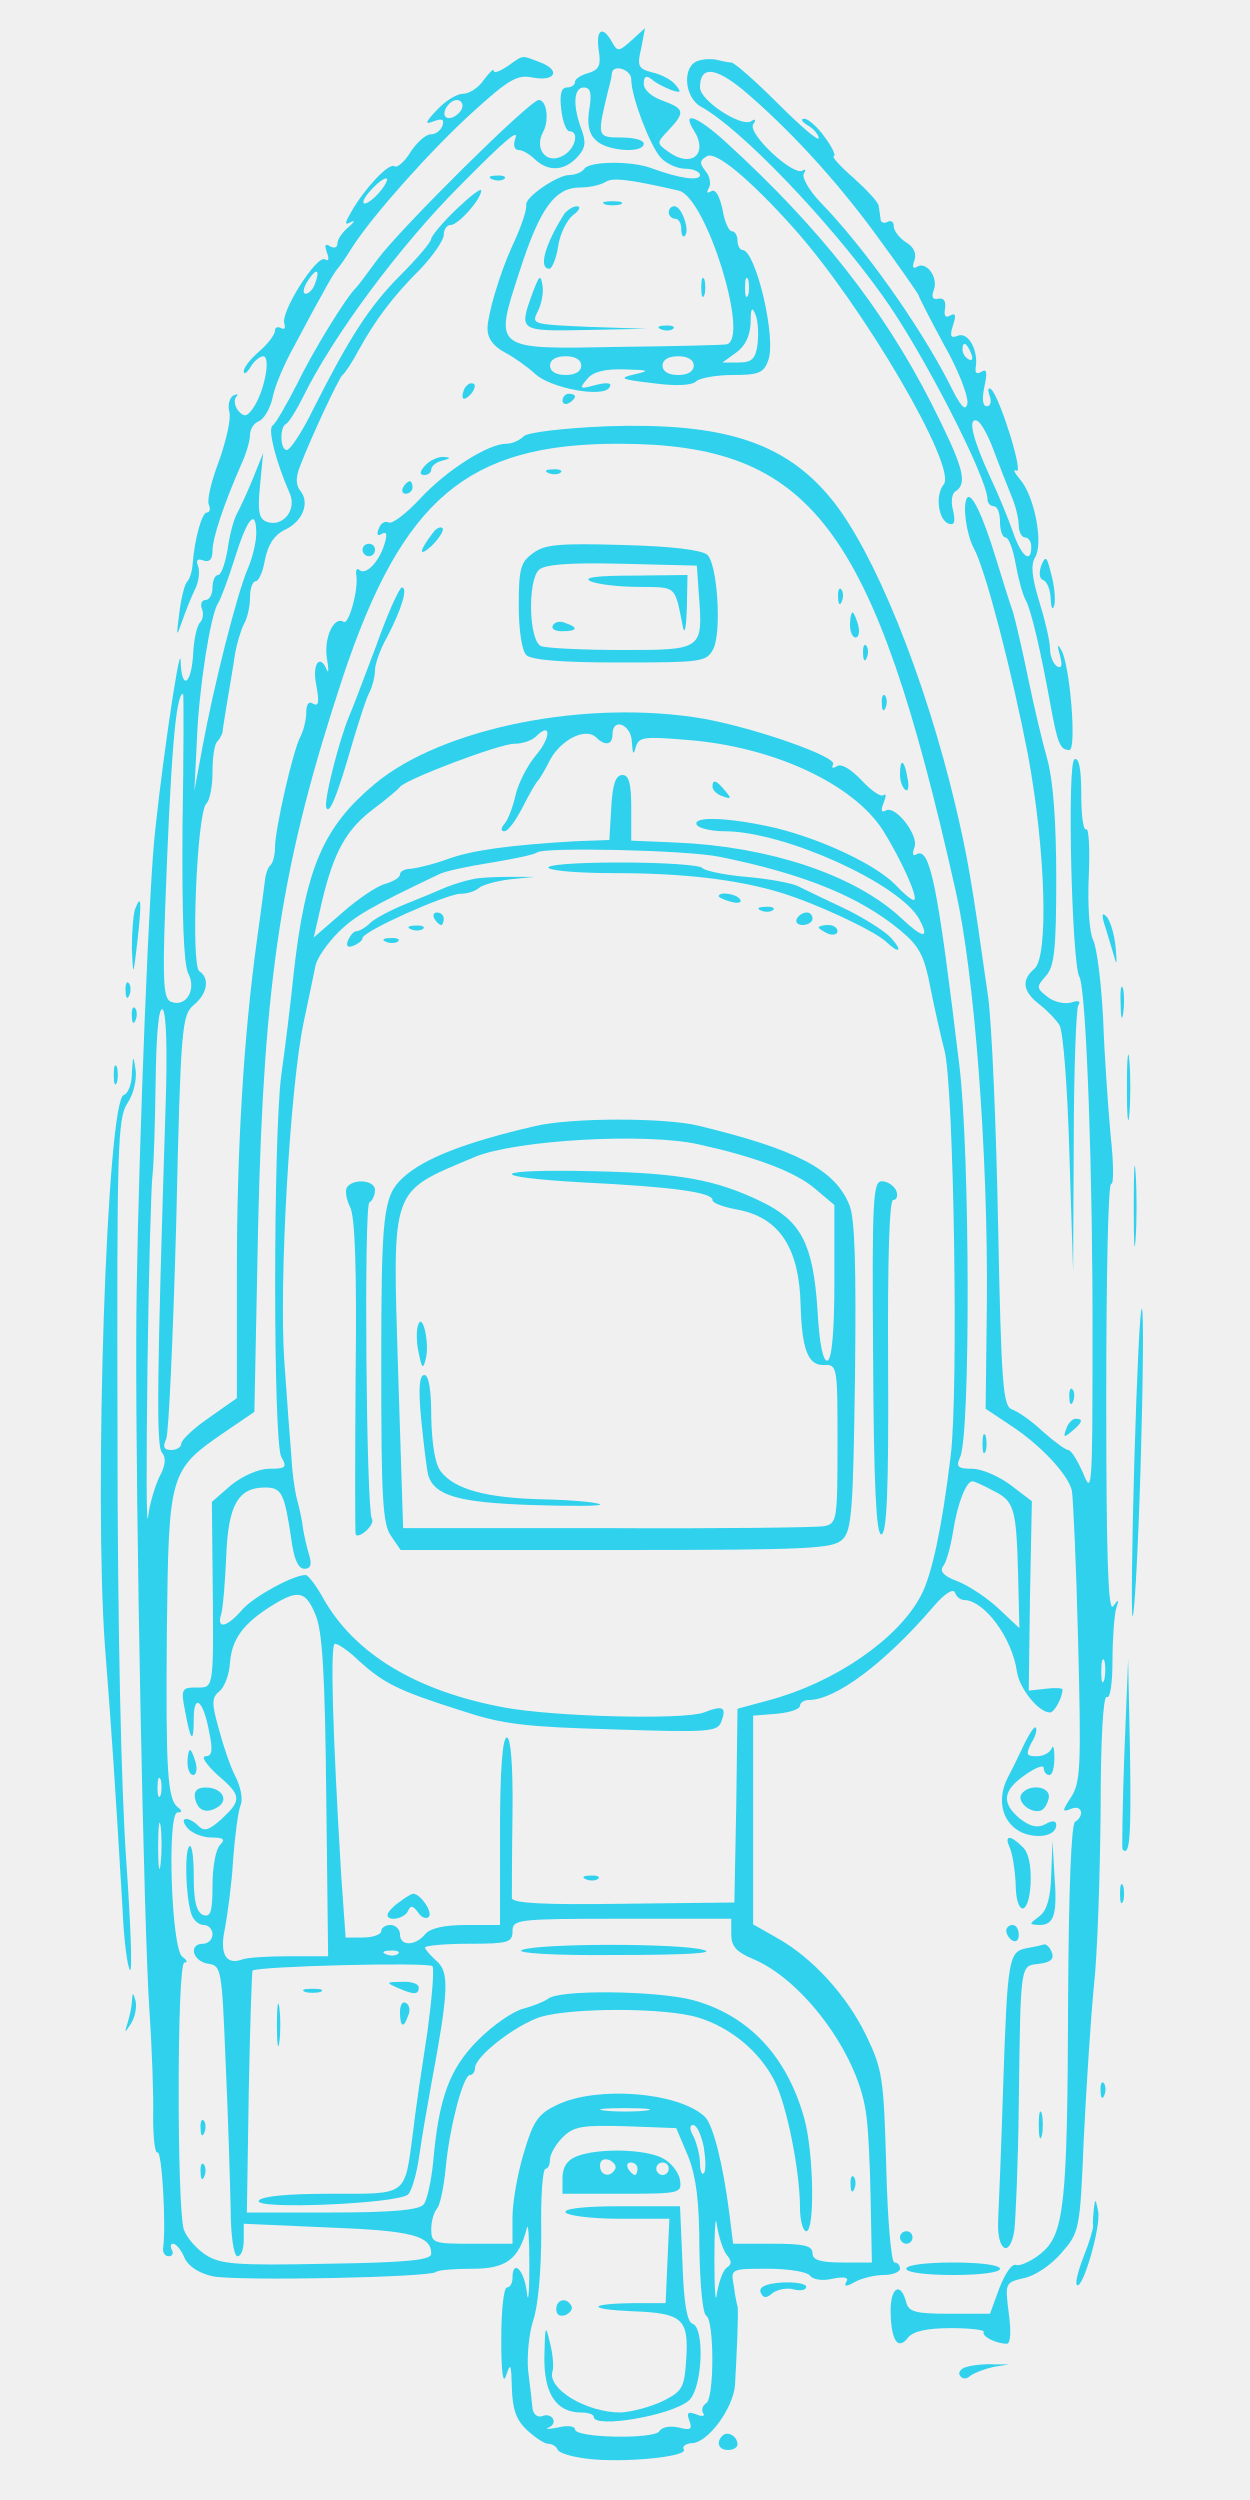
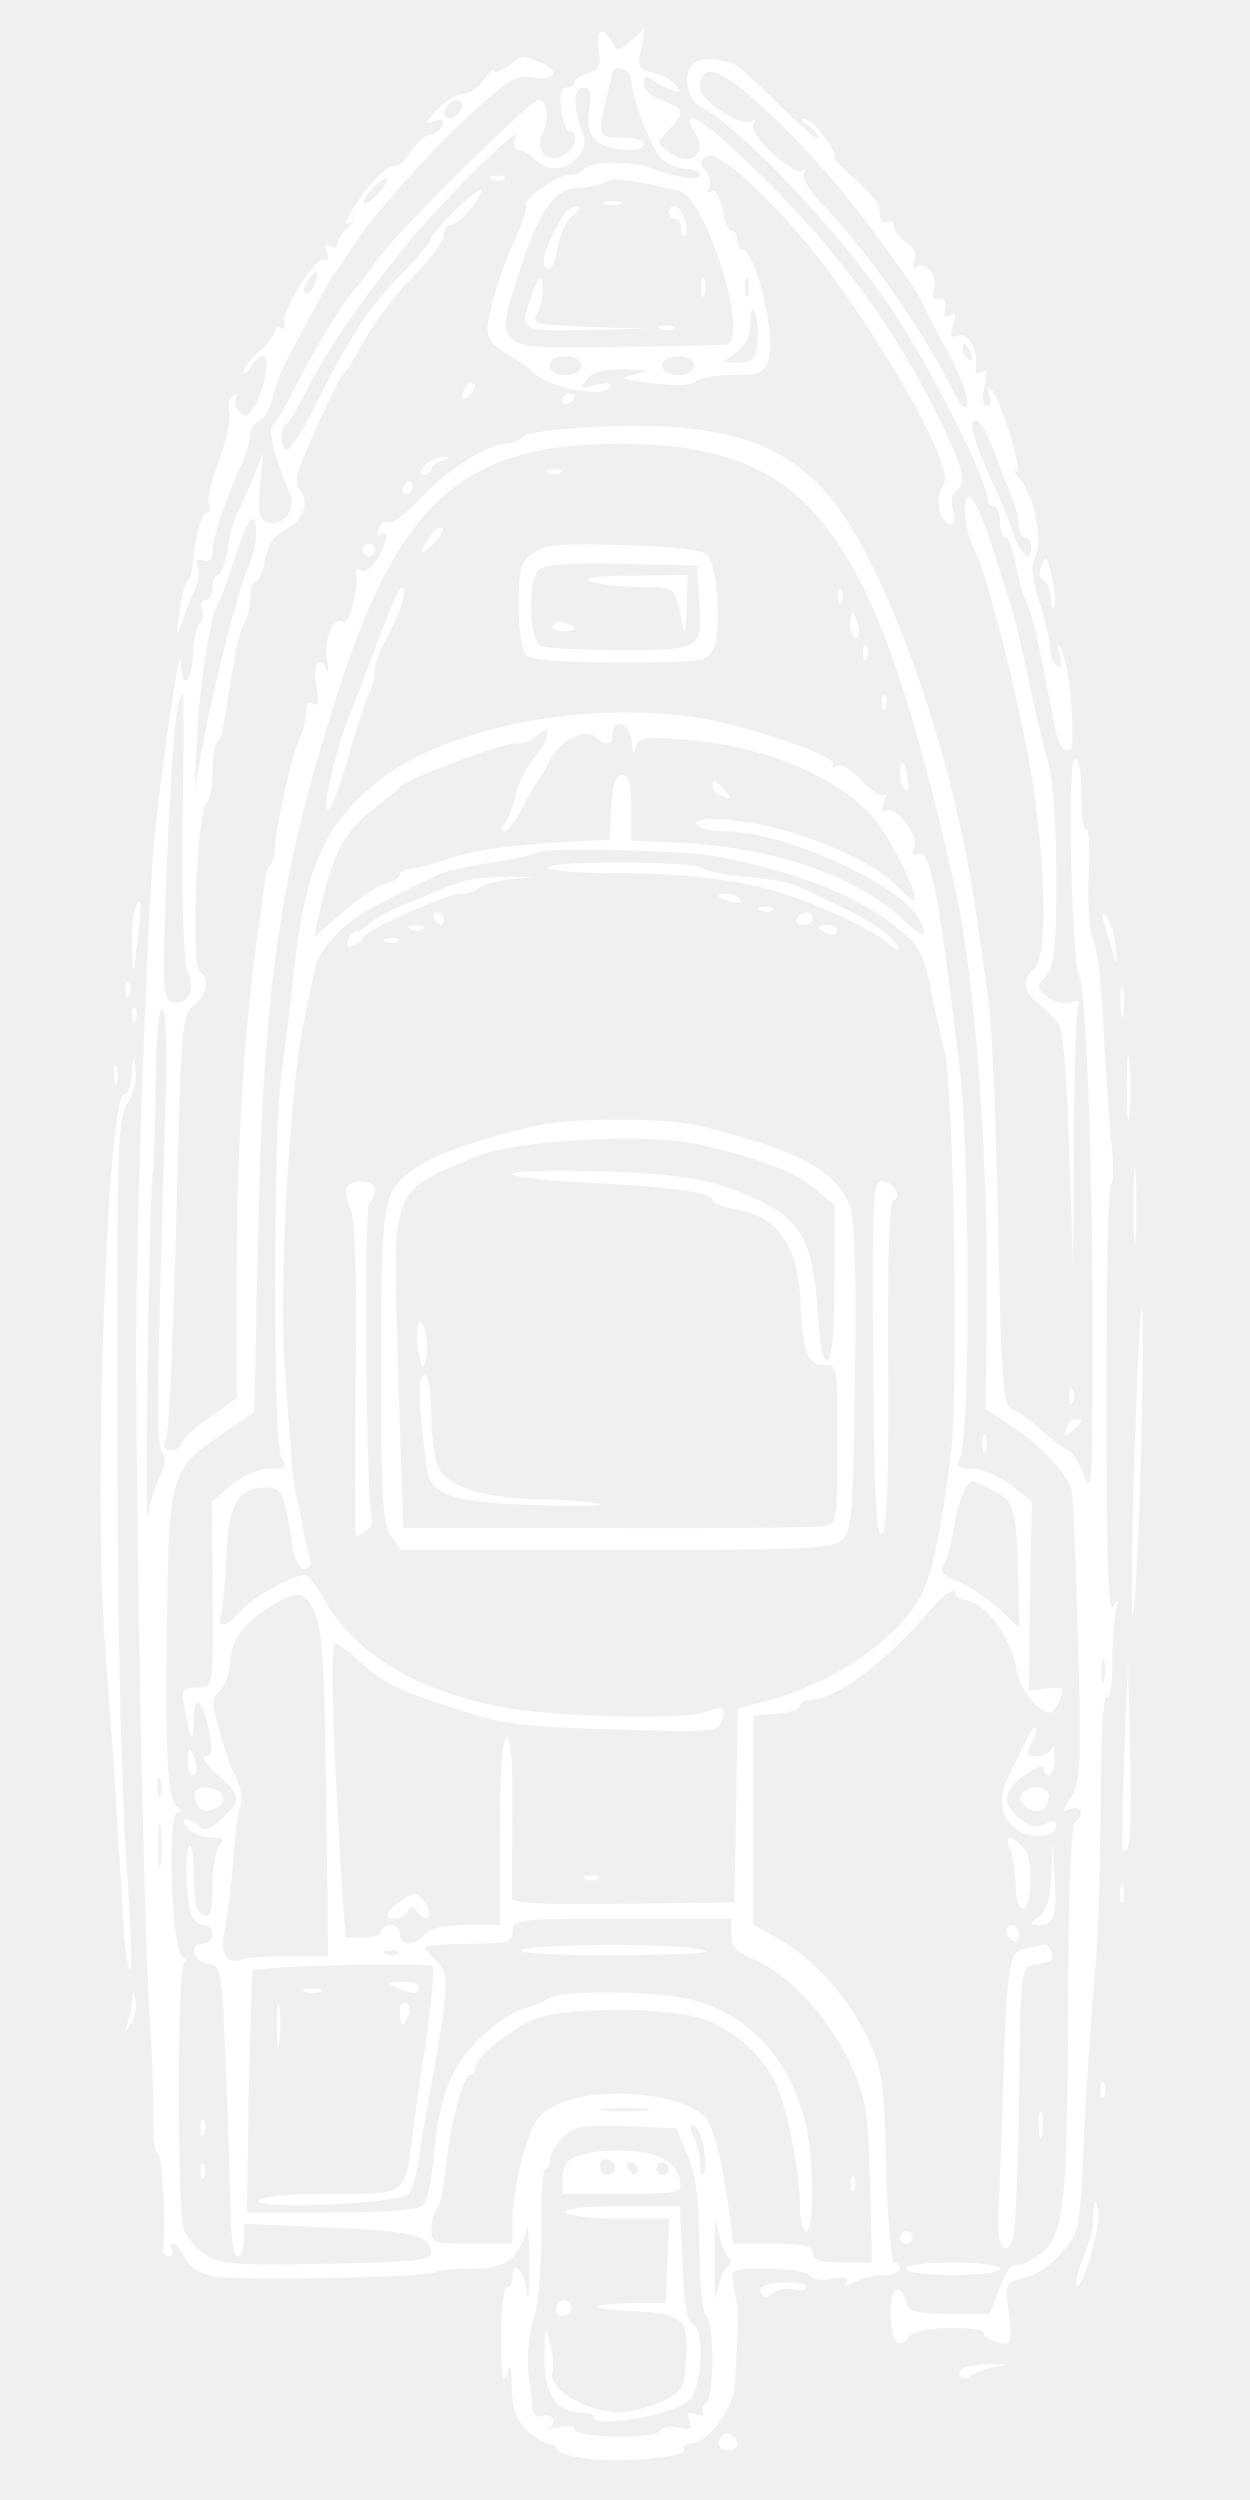
<svg xmlns="http://www.w3.org/2000/svg" version="1.0" width="200pt" height="400pt" viewBox="0 0 200 400" preserveAspectRatio="xMidYMid meet">
-   <g transform="translate(0,400) scale(0.1,-0.1)" fill="#2fd1ed" stroke="none">
+   <g transform="translate(0,400) scale(0.1,-0.1)" fill="#ffffff" stroke="none">
    <path d="M958 3919 c4 -24 0 -31 -17 -36 -11 -3 -21 -9 -21 -14 0 -5 -6 -9 -13 -9 -9 0 -12 -11 -9 -35 2 -19 8 -35 13 -35 17 0 9 -29 -10 -39 -26 -15 -47 10 -32 38 10 18 6 51 -7 51 -14 0 -220 -204 -258 -255 -16 -22 -31 -42 -34 -45 -16 -15 -70 -103 -95 -155 -17 -33 -34 -63 -39 -66 -8 -6 6 -59 27 -107 13 -27 -10 -56 -36 -47 -13 5 -15 17 -11 58 l5 52 -16 -40 c-9 -22 -21 -48 -26 -57 -5 -9 -12 -35 -15 -58 -4 -22 -10 -40 -15 -40 -5 0 -9 -9 -9 -20 0 -11 -5 -20 -11 -20 -6 0 -9 -6 -6 -14 3 -7 2 -17 -3 -22 -5 -5 -10 -28 -11 -51 -3 -50 -19 -58 -20 -10 -1 36 -37 -215 -44 -308 -11 -149 -27 -598 -27 -775 -1 -276 12 -944 21 -1075 4 -60 7 -138 6 -172 0 -34 3 -59 7 -57 7 4 14 -116 9 -153 -1 -7 3 -13 9 -13 6 0 8 5 5 10 -3 6 -2 10 2 10 5 0 13 -10 18 -22 6 -14 23 -25 45 -30 38 -8 349 -2 358 7 3 3 29 5 58 5 54 0 74 15 87 65 2 11 4 -16 4 -60 0 -44 -2 -63 -4 -43 -4 36 -23 55 -23 23 0 -8 -4 -15 -9 -15 -5 0 -9 -37 -9 -83 0 -55 3 -74 8 -57 7 21 8 17 9 -21 1 -34 7 -51 24 -67 13 -12 28 -22 34 -22 6 0 13 -4 15 -9 2 -6 23 -12 48 -15 56 -7 162 3 154 15 -3 5 3 9 13 10 25 0 66 55 69 93 3 52 6 121 4 126 -1 3 -4 17 -6 33 -5 27 -5 27 55 27 33 0 63 -5 67 -11 4 -6 19 -9 36 -5 19 4 27 2 22 -5 -4 -8 0 -8 14 0 11 6 32 11 46 11 14 0 26 5 26 10 0 6 -4 10 -9 10 -5 0 -11 69 -13 153 -4 142 -6 156 -32 210 -31 64 -86 125 -144 157 l-37 21 0 167 0 167 38 3 c20 2 37 7 37 13 0 5 7 9 14 9 43 0 122 59 200 150 17 20 31 29 34 22 2 -7 9 -12 15 -12 32 -1 76 -60 84 -114 4 -28 35 -66 53 -66 7 0 20 24 20 37 0 2 -12 3 -27 1 l-27 -3 2 152 3 151 -34 26 c-19 14 -46 26 -62 26 -22 0 -26 3 -19 18 17 34 16 488 -1 627 -35 291 -47 351 -69 338 -5 -4 -7 1 -3 11 8 19 -31 69 -46 59 -7 -4 -8 1 -3 13 4 10 4 15 0 12 -4 -4 -19 6 -35 23 -17 18 -33 28 -40 23 -7 -4 -9 -3 -6 3 7 12 -124 58 -207 73 -186 32 -418 -14 -526 -104 -83 -69 -111 -135 -130 -302 -5 -49 -14 -123 -20 -164 -13 -103 -13 -586 0 -611 10 -17 7 -19 -19 -19 -17 0 -42 -11 -61 -26 l-31 -27 1 -101 c2 -202 3 -196 -25 -196 -24 0 -26 -2 -19 -37 9 -50 14 -54 14 -13 0 43 16 29 25 -23 6 -28 4 -37 -6 -37 -8 0 1 -13 18 -29 40 -34 40 -41 8 -71 -20 -18 -28 -21 -37 -12 -17 17 -33 15 -18 -3 7 -8 24 -15 38 -15 20 0 23 -3 14 -12 -7 -7 -12 -36 -12 -65 0 -42 -3 -51 -15 -47 -11 5 -15 22 -15 62 0 30 -3 52 -7 48 -8 -7 -6 -80 3 -108 3 -10 12 -18 20 -18 8 0 14 -7 14 -15 0 -8 -7 -15 -15 -15 -24 0 -17 -28 8 -32 21 -3 22 -7 28 -158 4 -85 7 -190 8 -232 0 -45 5 -78 11 -78 6 0 10 12 10 26 l0 26 136 -6 c133 -5 164 -13 164 -42 0 -10 -36 -14 -167 -16 -147 -3 -171 -1 -195 15 -15 10 -30 28 -34 40 -11 35 -11 427 1 427 6 0 4 4 -3 9 -18 11 -25 231 -8 231 7 0 8 3 1 8 -17 12 -20 56 -18 286 3 250 4 254 93 315 l47 32 6 297 c9 400 38 583 136 880 95 284 199 372 440 372 310 0 409 -131 540 -715 30 -132 52 -421 50 -660 l-2 -169 39 -26 c48 -31 93 -79 99 -105 2 -11 7 -120 10 -242 5 -197 4 -225 -11 -248 -15 -23 -15 -25 0 -19 17 7 22 -11 6 -21 -6 -4 -10 -109 -11 -278 -1 -338 -6 -382 -44 -413 -15 -12 -33 -20 -39 -18 -7 3 -18 -14 -27 -37 l-15 -41 -64 0 c-55 0 -66 3 -70 18 -9 35 -26 24 -25 -16 1 -46 12 -61 28 -40 8 10 30 15 69 15 31 0 54 -3 52 -6 -4 -7 20 -19 37 -19 6 0 7 20 3 49 -6 48 -6 49 24 56 17 3 44 21 60 40 29 33 30 36 36 182 4 81 11 191 16 243 6 52 10 179 11 283 0 113 4 185 10 182 5 -4 9 21 9 59 0 35 3 73 6 83 5 15 4 15 -5 3 -8 -11 -11 81 -11 333 0 192 3 346 8 343 4 -2 4 33 -1 77 -4 45 -10 129 -12 187 -3 58 -10 114 -16 126 -6 12 -9 56 -7 101 2 45 0 79 -4 76 -5 -2 -8 23 -8 57 0 41 -4 59 -11 55 -12 -8 -4 -328 8 -348 11 -18 22 -321 21 -592 0 -226 -1 -238 -15 -202 -9 20 -19 37 -24 37 -4 0 -23 14 -41 30 -18 17 -40 32 -49 35 -14 5 -17 38 -22 293 -3 158 -10 323 -16 367 -27 191 -33 224 -52 305 -49 207 -131 410 -200 493 -74 90 -173 121 -357 115 -73 -3 -128 -10 -134 -16 -7 -7 -19 -12 -28 -12 -29 0 -95 -42 -137 -87 -23 -25 -46 -42 -51 -39 -6 3 -13 -1 -16 -10 -4 -9 -2 -13 5 -8 8 4 9 -1 4 -17 -9 -29 -30 -50 -40 -41 -4 4 -6 0 -5 -8 4 -23 -12 -80 -20 -75 -16 10 -32 -26 -27 -58 3 -17 3 -26 0 -19 -11 27 -24 10 -17 -24 5 -27 4 -35 -5 -30 -7 5 -11 -1 -11 -14 0 -11 -4 -28 -9 -38 -12 -21 -41 -149 -41 -178 0 -11 -3 -24 -7 -28 -4 -3 -8 -14 -9 -24 -1 -9 -7 -53 -13 -97 -21 -152 -32 -331 -32 -531 l0 -201 -44 -31 c-25 -17 -45 -36 -45 -42 0 -5 -7 -10 -16 -10 -12 0 -14 5 -8 18 4 9 11 166 16 347 7 313 9 331 28 347 22 18 26 43 9 54 -14 9 -4 253 11 268 6 6 10 29 10 51 0 23 3 45 8 49 4 4 7 11 8 14 0 4 4 27 8 52 4 25 10 58 12 74 3 16 9 37 14 47 6 10 10 29 10 43 0 14 4 26 9 26 5 0 12 16 15 35 5 24 15 39 31 47 29 13 41 43 26 62 -8 10 -8 22 -1 40 18 47 62 141 68 146 4 3 16 21 26 40 27 49 55 86 99 130 20 21 37 46 37 54 0 9 5 16 11 16 12 0 48 40 49 55 0 5 -18 -9 -40 -30 -22 -21 -40 -43 -40 -47 0 -5 -22 -31 -49 -58 -50 -50 -82 -100 -141 -217 -17 -35 -36 -63 -41 -63 -11 0 -12 37 -1 42 4 2 16 21 27 43 48 98 155 242 251 338 75 76 96 93 88 74 -3 -10 -1 -17 6 -17 6 0 18 -7 26 -15 21 -20 47 -19 68 4 13 14 14 24 6 45 -14 38 -12 66 4 66 11 0 13 -9 9 -34 -4 -24 -1 -40 10 -50 17 -18 77 -22 77 -6 0 6 -16 10 -36 10 -39 0 -39 1 -21 75 3 11 6 23 6 28 2 15 31 6 31 -10 0 -28 30 -106 47 -125 9 -10 27 -18 40 -18 12 0 23 -5 23 -10 0 -10 -32 -6 -78 11 -32 12 -99 11 -107 -1 -3 -5 -14 -10 -24 -10 -19 0 -72 -36 -69 -48 1 -7 -7 -33 -23 -67 -20 -44 -39 -109 -39 -131 0 -15 9 -28 28 -38 15 -8 36 -23 48 -34 24 -23 109 -39 119 -22 5 7 -2 9 -22 4 -25 -7 -27 -6 -14 9 9 12 28 17 60 16 40 -1 42 -2 16 -8 -26 -6 -22 -8 29 -14 37 -5 63 -4 70 3 5 5 32 10 58 10 41 0 50 3 57 23 14 35 -20 177 -41 177 -4 0 -8 7 -8 15 0 8 -4 15 -9 15 -5 0 -12 16 -15 35 -5 22 -11 33 -18 29 -7 -4 -8 -2 -4 5 4 6 2 19 -5 27 -10 13 -10 17 2 24 14 9 69 -37 138 -114 112 -125 263 -384 241 -411 -14 -17 -9 -57 8 -63 9 -3 11 3 7 21 -4 14 -2 28 4 31 20 13 12 40 -39 141 -77 151 -178 280 -328 417 -47 43 -73 52 -51 18 22 -36 -4 -59 -40 -34 -21 15 -21 15 -1 36 27 29 25 34 -10 47 -17 6 -30 17 -30 27 0 12 4 14 13 7 6 -6 21 -13 31 -17 15 -5 17 -4 7 8 -6 8 -23 17 -37 20 -23 6 -25 10 -18 39 l6 32 -22 -20 c-20 -18 -22 -18 -31 -2 -15 27 -26 20 -21 -14z m128 -224 c44 -10 115 -240 76 -246 -4 -1 -80 -3 -170 -4 -205 -4 -202 -6 -160 123 32 99 56 132 96 132 15 0 33 4 41 9 11 7 34 5 117 -14z m111 -167 c-3 -7 -5 -2 -5 12 0 14 2 19 5 13 2 -7 2 -19 0 -25z m15 -79 c-3 -23 -9 -29 -30 -29 l-26 0 22 16 c14 10 22 26 23 47 0 24 2 28 8 13 4 -10 5 -31 3 -47z m-282 -34 c0 -9 -9 -15 -25 -15 -16 0 -25 6 -25 15 0 9 9 15 25 15 16 0 25 -6 25 -15z m180 0 c0 -9 -9 -15 -25 -15 -16 0 -25 6 -25 15 0 9 9 15 25 15 16 0 25 -6 25 -15z m-700 -269 c0 -13 -6 -39 -14 -57 -17 -40 -54 -186 -72 -284 l-13 -70 4 80 c3 83 22 203 34 220 4 6 16 38 27 73 20 64 34 80 34 38z m-118 -468 c-1 -146 2 -220 9 -235 14 -26 -3 -55 -27 -46 -12 4 -14 29 -10 142 9 250 17 351 29 351 1 0 1 -96 -1 -212z m719 135 c1 -20 3 -22 6 -9 5 17 12 18 84 12 138 -11 265 -71 312 -145 30 -48 58 -111 49 -111 -4 0 -17 11 -29 24 -31 32 -115 72 -191 91 -73 17 -136 20 -127 5 3 -5 23 -10 44 -10 96 0 281 -84 312 -141 17 -32 6 -31 -29 2 -74 69 -211 115 -362 121 l-70 3 0 53 c0 39 -4 52 -14 52 -11 0 -16 -15 -18 -52 l-3 -52 -55 -2 c-102 -6 -165 -14 -205 -29 -22 -8 -48 -14 -57 -15 -10 0 -18 -4 -18 -9 0 -5 -10 -11 -23 -15 -13 -3 -44 -24 -69 -46 l-46 -40 13 57 c19 80 39 116 83 149 20 15 39 31 42 35 9 12 159 69 183 69 13 0 28 5 35 12 24 24 24 -2 -1 -31 -14 -17 -28 -45 -32 -63 -4 -18 -12 -39 -17 -45 -7 -8 -7 -13 -1 -13 6 0 18 17 29 38 10 20 21 39 24 42 3 3 12 18 20 34 17 32 57 53 74 36 14 -14 26 -12 26 5 0 28 30 16 31 -12z m141 -184 c133 -27 223 -63 289 -118 30 -25 38 -40 48 -93 7 -35 17 -79 22 -98 15 -52 23 -549 10 -650 -14 -116 -30 -189 -47 -222 -36 -70 -139 -141 -246 -169 l-48 -13 -2 -155 -3 -155 -177 -2 c-130 -2 -178 1 -179 9 0 7 0 67 1 135 1 79 -3 122 -9 122 -7 0 -11 -52 -11 -150 l0 -150 -54 0 c-35 0 -58 -5 -66 -15 -16 -19 -40 -19 -40 0 0 8 -7 15 -15 15 -8 0 -15 -4 -15 -10 0 -5 -13 -10 -29 -10 l-28 0 -7 98 c-14 234 -18 372 -10 372 5 0 23 -12 39 -28 39 -35 62 -47 160 -78 69 -23 103 -27 246 -31 152 -5 167 -4 173 12 9 24 3 27 -28 15 -32 -12 -238 -7 -319 8 -141 26 -240 86 -290 175 -11 20 -24 37 -28 37 -20 0 -82 -34 -101 -55 -25 -29 -42 -33 -34 -7 3 9 6 51 8 92 3 82 19 110 62 110 27 0 31 -9 42 -82 4 -32 11 -48 21 -48 10 0 12 6 8 21 -4 12 -8 31 -10 42 -1 12 -6 34 -10 49 -4 15 -8 47 -9 70 -2 24 -7 90 -11 149 -9 124 9 441 31 544 8 39 17 80 19 91 3 12 19 35 36 52 27 27 54 42 161 93 9 5 47 13 85 19 37 6 69 13 72 16 9 9 241 4 293 -7z m-887 -397 c-14 -443 -15 -545 -6 -556 7 -8 6 -21 -4 -39 -7 -15 -16 -44 -18 -64 -3 -21 -3 88 -1 242 2 154 6 291 8 305 2 14 4 80 5 148 1 78 5 121 11 117 6 -4 8 -62 5 -153z m1324 -617 c34 -17 37 -27 40 -135 l2 -85 -33 31 c-18 17 -48 37 -66 44 -22 8 -29 16 -23 24 5 6 12 31 16 56 7 45 21 80 31 80 3 0 18 -7 33 -15z m-1084 -199 c11 -26 15 -96 17 -290 l3 -256 -62 0 c-34 0 -67 -2 -75 -5 -27 -10 -37 9 -28 50 4 22 11 72 13 110 3 39 8 77 12 87 4 9 0 29 -8 45 -8 15 -20 50 -27 77 -12 42 -11 50 1 60 8 6 16 27 17 46 3 38 22 63 67 91 42 26 54 24 70 -15z m1262 -103 c-3 -10 -5 -4 -5 12 0 17 2 24 5 18 2 -7 2 -21 0 -30z m-1510 -185 c-3 -7 -5 -2 -5 12 0 14 2 19 5 13 2 -7 2 -19 0 -25z m0 -110 c-2 -18 -4 -6 -4 27 0 33 2 48 4 33 2 -15 2 -42 0 -60z m913 -113 c0 -19 8 -28 34 -39 80 -33 167 -150 181 -243 4 -21 7 -84 8 -141 l2 -102 -47 0 c-36 0 -48 4 -48 15 0 12 -14 15 -64 15 l-63 0 -6 48 c-10 79 -26 142 -39 155 -42 40 -174 50 -237 19 -30 -14 -38 -26 -53 -77 -10 -33 -18 -79 -18 -102 l0 -43 -65 0 c-61 0 -65 1 -65 23 0 13 4 27 9 33 5 5 11 34 14 64 6 66 28 150 39 150 4 0 8 5 8 11 0 19 65 69 105 82 52 15 199 15 252 -1 52 -16 98 -54 122 -101 20 -39 41 -145 41 -204 0 -20 5 -37 10 -37 14 0 12 125 -3 180 -28 101 -90 166 -179 190 -58 15 -213 17 -231 2 -7 -5 -25 -12 -40 -16 -16 -4 -48 -26 -72 -50 -46 -46 -63 -93 -72 -196 -3 -30 -10 -61 -15 -67 -7 -9 -50 -13 -147 -13 l-136 0 3 192 c2 106 5 194 6 195 7 7 284 14 288 7 3 -5 -1 -52 -8 -104 -8 -52 -19 -124 -23 -160 -14 -105 -7 -100 -131 -100 -71 0 -111 -4 -116 -11 -9 -15 224 -5 239 10 6 6 14 34 18 63 4 29 13 80 19 113 28 150 29 179 9 197 -10 9 -19 19 -19 22 0 3 32 6 70 6 63 0 70 2 70 20 0 19 7 20 175 20 l175 0 0 -25z m-533 -31 c-3 -3 -12 -4 -19 -1 -8 3 -5 6 6 6 11 1 17 -2 13 -5z m396 -251 c-18 -2 -48 -2 -65 0 -18 2 -4 4 32 4 36 0 50 -2 33 -4z m68 -73 c13 -33 18 -73 18 -147 1 -56 5 -105 11 -108 13 -8 13 -132 0 -140 -6 -4 -8 -11 -5 -16 4 -5 -2 -6 -11 -2 -13 5 -16 3 -11 -10 5 -14 2 -16 -17 -11 -13 3 -27 1 -31 -6 -8 -13 -135 -11 -135 3 0 5 -12 7 -27 3 -16 -3 -22 -3 -15 0 16 7 5 25 -11 18 -7 -2 -14 3 -15 13 -1 10 -4 37 -7 60 -2 22 1 58 8 80 8 23 13 79 13 141 -1 56 2 102 7 102 4 0 7 7 7 15 0 8 9 24 20 35 18 18 31 20 102 18 l80 -3 19 -45z m25 15 c3 -20 4 -39 0 -42 -3 -4 -6 4 -6 16 0 12 -5 31 -10 42 -7 12 -7 19 -1 19 6 0 13 -16 17 -35z m37 -173 c8 -10 8 -15 0 -20 -6 -4 -13 -23 -16 -42 -2 -19 -4 6 -4 55 0 50 2 74 4 55 3 -19 10 -41 16 -48z" />
    <path d="M968 3673 c6 -2 18 -2 25 0 6 3 1 5 -13 5 -14 0 -19 -2 -12 -5z" />
    <path d="M903 3658 c-31 -49 -42 -88 -24 -88 4 0 11 16 14 36 3 20 14 42 24 50 10 7 13 14 6 14 -6 0 -15 -6 -20 -12z" />
    <path d="M1070 3660 c0 -5 5 -10 10 -10 6 0 10 -7 10 -17 0 -9 3 -14 6 -10 8 8 -5 47 -17 47 -5 0 -9 -4 -9 -10z" />
    <path d="M852 3531 c-22 -61 -22 -61 86 -59 l97 2 -93 3 c-89 4 -92 4 -82 24 6 11 10 30 8 42 -3 19 -5 17 -16 -12z" />
    <path d="M1122 3540 c0 -14 2 -19 5 -12 2 6 2 18 0 25 -3 6 -5 1 -5 -13z" />
    <path d="M1058 3473 c7 -3 16 -2 19 1 4 3 -2 6 -13 5 -11 0 -14 -3 -6 -6z" />
    <path d="M1140 2741 c0 -5 7 -12 16 -15 14 -5 15 -4 4 9 -14 17 -20 19 -20 6z" />
    <path d="M878 2611 c8 -5 55 -8 105 -8 110 0 194 -10 262 -30 58 -17 154 -62 173 -80 21 -20 27 -15 8 6 -10 11 -43 32 -74 47 -32 15 -65 31 -75 36 -10 5 -47 12 -83 15 -35 3 -67 10 -70 14 -3 5 -62 9 -132 9 -74 0 -121 -4 -114 -9z" />
    <path d="M755 2593 c-11 -2 -29 -8 -40 -12 -11 -5 -40 -17 -65 -27 -25 -10 -51 -24 -58 -31 -7 -7 -17 -13 -22 -13 -4 0 -10 -7 -13 -14 -4 -10 -1 -13 9 -9 7 3 14 8 14 12 0 11 135 71 157 71 11 0 23 4 29 9 5 5 27 11 49 14 l40 4 -40 0 c-22 0 -49 -1 -60 -4z" />
    <path d="M1150 2566 c0 -2 9 -6 20 -9 11 -3 18 -1 14 4 -5 9 -34 13 -34 5z" />
    <path d="M1218 2543 c7 -3 16 -2 19 1 4 3 -2 6 -13 5 -11 0 -14 -3 -6 -6z" />
    <path d="M695 2530 c3 -5 8 -10 11 -10 2 0 4 5 4 10 0 6 -5 10 -11 10 -5 0 -7 -4 -4 -10z" />
    <path d="M1275 2530 c-3 -5 1 -10 9 -10 9 0 16 5 16 10 0 6 -4 10 -9 10 -6 0 -13 -4 -16 -10z" />
    <path d="M658 2513 c7 -3 16 -2 19 1 4 3 -2 6 -13 5 -11 0 -14 -3 -6 -6z" />
    <path d="M1310 2516 c0 -2 7 -6 15 -10 8 -3 15 -1 15 4 0 6 -7 10 -15 10 -8 0 -15 -2 -15 -4z" />
    <path d="M618 2493 c7 -3 16 -2 19 1 4 3 -2 6 -13 5 -11 0 -14 -3 -6 -6z" />
    <path d="M855 2198 c-112 -26 -178 -52 -211 -83 -31 -29 -34 -58 -34 -302 0 -209 2 -252 16 -271 l15 -22 345 0 c310 0 347 2 362 17 15 14 17 48 20 261 2 174 0 253 -9 274 -23 57 -85 89 -242 127 -55 13 -204 13 -262 -1z m263 -29 c91 -20 154 -44 185 -70 l32 -27 0 -122 c0 -81 -4 -124 -11 -127 -7 -2 -13 26 -16 81 -7 106 -26 143 -91 174 -73 35 -130 45 -266 48 -167 4 -179 -9 -16 -18 143 -7 205 -16 205 -28 0 -5 17 -11 38 -15 68 -12 101 -60 103 -154 2 -70 12 -96 37 -95 22 1 22 -2 22 -127 0 -123 -1 -127 -22 -131 -13 -2 -169 -4 -348 -3 l-325 0 -8 250 c-9 301 -14 286 123 344 65 27 274 39 358 20z" />
    <path d="M669 1880 c-3 -8 -3 -28 1 -45 5 -25 7 -26 11 -10 7 25 -5 77 -12 55z" />
    <path d="M674 1728 c4 -40 9 -80 11 -88 10 -33 48 -44 165 -48 63 -2 113 -2 110 1 -3 3 -43 7 -89 8 -93 2 -144 16 -166 45 -9 12 -14 43 -15 87 0 43 -4 67 -11 67 -8 0 -10 -21 -5 -72z" />
    <path d="M555 2100 c-3 -5 -1 -19 5 -31 8 -14 11 -99 9 -267 -1 -136 -1 -251 0 -256 0 -5 8 -3 16 4 8 7 13 16 10 20 -9 14 -13 500 -4 506 5 3 9 12 9 20 0 16 -35 19 -45 4z" />
    <path d="M1397 1828 c1 -205 5 -283 13 -283 9 0 12 72 11 268 -1 174 2 267 8 267 6 0 8 7 5 15 -4 8 -14 15 -23 15 -14 0 -16 -26 -14 -282z" />
    <path d="M938 993 c7 -3 16 -2 19 1 4 3 -2 6 -13 5 -11 0 -14 -3 -6 -6z" />
    <path d="M638 956 c-10 -7 -18 -16 -18 -20 0 -11 28 -6 33 7 4 9 8 8 16 -3 5 -8 13 -11 17 -7 7 7 -13 37 -25 37 -3 0 -14 -7 -23 -14z" />
    <path d="M835 880 c-11 -5 53 -9 150 -8 113 0 160 3 141 8 -36 11 -264 11 -291 0z" />
    <path d="M635 820 c27 -12 35 -12 35 0 0 6 -12 10 -27 9 -25 0 -26 -1 -8 -9z" />
    <path d="M488 813 c6 -2 18 -2 25 0 6 3 1 5 -13 5 -14 0 -19 -2 -12 -5z" />
    <path d="M443 760 c0 -30 2 -43 4 -27 2 15 2 39 0 55 -2 15 -4 2 -4 -28z" />
    <path d="M640 781 c0 -25 6 -27 13 -6 4 8 2 17 -3 20 -6 4 -10 -3 -10 -14z" />
    <path d="M1361 504 c0 -11 3 -14 6 -6 3 7 2 16 -1 19 -3 4 -6 -2 -5 -13z" />
    <path d="M923 550 c-16 -6 -23 -18 -23 -35 l0 -25 96 0 c93 0 95 1 92 22 -2 12 -14 28 -28 35 -29 15 -104 16 -137 3z m61 -21 c-8 -14 -24 -10 -24 6 0 9 6 12 15 9 8 -4 12 -10 9 -15z m36 1 c0 -5 -2 -10 -4 -10 -3 0 -8 5 -11 10 -3 6 -1 10 4 10 6 0 11 -4 11 -10z m50 0 c0 -5 -4 -10 -10 -10 -5 0 -10 5 -10 10 0 6 5 10 10 10 6 0 10 -4 10 -10z" />
    <path d="M905 460 c3 -5 42 -10 86 -10 l80 0 -3 -67 -3 -68 -52 0 c-74 -1 -74 -10 -1 -13 80 -3 90 -12 86 -76 -3 -47 -6 -52 -38 -68 -19 -9 -49 -17 -67 -18 -55 0 -118 38 -109 66 2 6 1 26 -4 45 -7 31 -8 29 -9 -21 -1 -60 19 -90 59 -90 11 0 20 -3 20 -7 0 -19 124 2 152 26 22 19 26 117 6 123 -9 3 -14 35 -16 96 l-4 92 -95 0 c-60 0 -92 -4 -88 -10z" />
    <path d="M890 305 c0 -9 6 -12 15 -9 8 4 12 10 9 15 -8 14 -24 10 -24 -6z" />
    <path d="M812 3894 c-12 -8 -22 -12 -22 -7 0 4 -7 -3 -16 -15 -8 -12 -23 -22 -33 -22 -10 0 -28 -11 -42 -26 -19 -20 -20 -24 -5 -18 14 5 17 3 14 -7 -3 -8 -11 -14 -19 -14 -8 0 -22 -13 -32 -28 -9 -15 -21 -26 -26 -23 -9 6 -48 -36 -69 -73 -11 -19 -11 -22 0 -16 7 3 5 0 -4 -8 -10 -8 -18 -20 -18 -26 0 -7 -5 -9 -12 -5 -8 5 -9 2 -5 -10 4 -10 3 -15 -3 -11 -13 8 -72 -85 -65 -103 2 -7 0 -10 -5 -7 -6 3 -10 1 -10 -4 0 -6 -11 -21 -25 -33 -14 -12 -25 -26 -25 -32 0 -6 5 -3 11 7 5 9 15 17 20 17 13 0 2 -57 -16 -83 -10 -14 -14 -15 -24 -4 -6 8 -7 18 -3 22 4 5 2 5 -5 2 -6 -4 -9 -16 -6 -26 3 -11 -5 -45 -16 -77 -12 -31 -20 -63 -17 -71 3 -7 2 -13 -3 -13 -8 0 -20 -43 -23 -85 -1 -11 -5 -22 -8 -25 -4 -3 -10 -25 -13 -50 -5 -39 -5 -41 4 -15 6 17 15 40 21 52 6 12 8 28 5 37 -4 10 -1 13 9 9 9 -3 14 2 14 16 0 20 18 74 46 138 8 17 14 38 14 47 0 9 6 19 14 22 8 3 18 20 22 37 3 18 19 55 34 82 15 28 35 66 46 85 10 19 21 37 24 40 3 3 14 19 24 35 32 50 127 157 195 218 55 50 69 58 93 53 36 -7 46 11 13 24 -32 12 -26 13 -53 -6z m-72 -63 c0 -12 -20 -25 -27 -18 -7 7 6 27 18 27 5 0 9 -4 9 -9z m-135 -141 c-10 -11 -21 -18 -23 -15 -6 6 31 44 37 39 2 -2 -4 -13 -14 -24z m-101 -144 c-3 -9 -10 -16 -15 -16 -5 0 -4 9 3 20 14 22 21 20 12 -4z" />
    <path d="M1118 3903 c-27 -7 -24 -59 4 -74 61 -33 203 -180 290 -302 63 -87 168 -292 168 -326 0 -6 5 -11 10 -11 6 0 10 -11 10 -25 0 -14 4 -25 9 -25 5 0 12 -19 16 -42 4 -23 11 -49 16 -58 9 -16 24 -81 40 -169 11 -60 15 -71 30 -71 12 0 1 137 -13 160 -6 11 -7 8 -2 -9 4 -16 3 -21 -5 -17 -6 4 -11 17 -11 28 0 12 -8 46 -17 75 -12 39 -14 59 -7 71 14 22 -1 99 -24 125 -9 11 -12 17 -6 14 13 -8 -26 117 -40 130 -5 4 -6 0 -3 -9 4 -10 2 -18 -4 -18 -7 0 -8 12 -4 31 5 23 4 30 -5 24 -7 -4 -10 -2 -9 6 5 27 -11 58 -28 52 -12 -5 -14 -1 -8 17 5 16 4 20 -5 15 -7 -4 -10 -1 -8 11 2 12 -2 18 -11 16 -9 -2 -11 3 -7 14 8 20 -12 47 -27 37 -6 -4 -8 0 -4 10 4 11 -1 22 -13 29 -11 7 -20 19 -20 26 0 7 -4 10 -10 7 -5 -3 -11 -1 -11 4 -1 6 -2 16 -3 21 0 6 -19 26 -40 45 -22 19 -36 35 -32 35 4 0 -2 14 -14 30 -12 17 -27 30 -33 30 -7 0 -4 -5 6 -11 9 -5 17 -15 17 -20 0 -6 -29 19 -65 55 -36 36 -70 66 -75 66 -4 0 -14 2 -22 4 -7 2 -21 2 -30 -1z m71 -47 c71 -60 146 -141 210 -228 39 -53 71 -99 71 -101 0 -2 18 -37 40 -78 23 -40 39 -82 38 -94 -3 -15 -11 -6 -31 35 -49 94 -135 215 -205 287 -18 19 -29 39 -26 45 4 6 3 8 -2 5 -15 -9 -88 59 -79 74 5 7 4 10 -3 5 -16 -10 -82 33 -82 54 0 35 24 33 69 -4z m365 -422 c3 -8 2 -12 -4 -9 -6 3 -10 10 -10 16 0 14 7 11 14 -7z m36 -155 c9 -24 22 -57 28 -72 7 -16 12 -37 12 -48 0 -10 5 -19 10 -19 6 0 10 -7 10 -15 0 -28 -16 -15 -29 23 -7 20 -23 60 -36 87 -29 63 -37 97 -22 92 6 -2 18 -23 27 -48z" />
    <path d="M788 3713 c7 -3 16 -2 19 1 4 3 -2 6 -13 5 -11 0 -14 -3 -6 -6z" />
    <path d="M747 3383 c-4 -3 -7 -11 -7 -17 0 -6 5 -5 12 2 6 6 9 14 7 17 -3 3 -9 2 -12 -2z" />
    <path d="M900 3359 c0 -5 5 -7 10 -4 6 3 10 8 10 11 0 2 -4 4 -10 4 -5 0 -10 -5 -10 -11z" />
    <path d="M680 3255 c-9 -10 -9 -15 -1 -15 6 0 11 4 11 9 0 5 8 12 18 14 14 4 14 5 1 6 -9 0 -22 -6 -29 -14z" />
    <path d="M878 3243 c7 -3 16 -2 19 1 4 3 -2 6 -13 5 -11 0 -14 -3 -6 -6z" />
    <path d="M645 3220 c-3 -5 -1 -10 4 -10 6 0 11 5 11 10 0 6 -2 10 -4 10 -3 0 -8 -4 -11 -10z" />
    <path d="M1547 3203 c-7 -12 -1 -57 11 -80 19 -34 62 -202 87 -332 28 -152 33 -322 10 -341 -21 -18 -19 -36 8 -57 13 -10 27 -25 32 -33 6 -8 13 -100 16 -205 l6 -190 1 207 c0 114 4 213 7 219 5 7 1 9 -11 5 -11 -3 -28 1 -38 9 -18 14 -18 16 -3 33 14 15 17 42 17 157 0 90 -5 156 -14 189 -8 28 -22 87 -31 131 -9 44 -20 91 -24 105 -5 14 -17 52 -27 85 -22 72 -40 109 -47 98z" />
    <path d="M693 3148 c-23 -30 -24 -41 -2 -21 12 12 20 25 17 28 -3 3 -10 0 -15 -7z" />
    <path d="M580 3120 c0 -5 5 -10 10 -10 6 0 10 5 10 10 0 6 -4 10 -10 10 -5 0 -10 -4 -10 -10z" />
    <path d="M853 3115 c-20 -14 -23 -25 -23 -84 0 -39 5 -72 12 -79 8 -8 56 -12 150 -12 130 0 138 1 149 21 14 27 7 135 -9 151 -8 8 -57 14 -135 16 -101 3 -126 1 -144 -13z m265 -64 c7 -91 7 -91 -122 -91 -63 0 -121 3 -130 6 -20 8 -22 104 -4 122 9 9 48 12 133 10 l120 -3 3 -44z" />
    <path d="M945 3070 c11 -5 46 -9 77 -9 62 -1 57 4 71 -66 3 -11 5 4 6 33 l1 52 -87 -1 c-59 0 -81 -3 -68 -9z" />
    <path d="M885 3000 c-4 -6 3 -10 14 -10 25 0 27 6 6 13 -8 4 -17 2 -20 -3z" />
    <path d="M1666 3095 c-4 -12 -3 -21 3 -23 6 -2 12 -16 12 -30 1 -15 3 -20 6 -10 2 9 0 31 -5 49 -7 29 -9 31 -16 14z" />
    <path d="M602 2967 c-19 -50 -38 -101 -43 -112 -16 -38 -41 -135 -37 -147 5 -13 18 20 43 107 10 33 21 68 26 77 5 10 9 26 9 36 0 9 8 33 19 52 24 46 34 80 24 80 -4 0 -23 -42 -41 -93z" />
    <path d="M1341 3044 c0 -11 3 -14 6 -6 3 7 2 16 -1 19 -3 4 -6 -2 -5 -13z" />
    <path d="M1360 3000 c0 -11 4 -20 9 -20 5 0 7 9 4 20 -3 11 -7 20 -9 20 -2 0 -4 -9 -4 -20z" />
    <path d="M1381 2954 c0 -11 3 -14 6 -6 3 7 2 16 -1 19 -3 4 -6 -2 -5 -13z" />
    <path d="M1411 2874 c0 -11 3 -14 6 -6 3 7 2 16 -1 19 -3 4 -6 -2 -5 -13z" />
    <path d="M1440 2761 c0 -11 4 -22 9 -25 4 -3 6 6 3 19 -5 30 -12 33 -12 6z" />
    <path d="M216 2545 c-3 -9 -5 -38 -5 -63 2 -46 2 -46 9 13 7 64 6 76 -4 50z" />
    <path d="M1769 2515 c5 -17 12 -39 15 -50 3 -11 3 -2 1 19 -2 22 -9 44 -15 50 -7 7 -8 2 -1 -19z" />
    <path d="M201 2414 c0 -11 3 -14 6 -6 3 7 2 16 -1 19 -3 4 -6 -2 -5 -13z" />
    <path d="M1793 2395 c0 -22 2 -30 4 -17 2 12 2 30 0 40 -3 9 -5 -1 -4 -23z" />
    <path d="M211 2374 c0 -11 3 -14 6 -6 3 7 2 16 -1 19 -3 4 -6 -2 -5 -13z" />
    <path d="M1803 2260 c0 -47 2 -66 4 -42 2 23 2 61 0 85 -2 23 -4 4 -4 -43z" />
    <path d="M211 2283 c0 -17 -6 -33 -13 -35 -27 -9 -48 -639 -30 -883 11 -142 15 -200 28 -418 2 -51 8 -95 12 -99 4 -4 1 75 -6 175 -8 114 -14 370 -14 684 -1 459 0 504 16 528 10 15 15 38 13 53 -4 25 -4 25 -6 -5z" />
    <path d="M182 2280 c0 -14 2 -19 5 -12 2 6 2 18 0 25 -3 6 -5 1 -5 -13z" />
    <path d="M1814 2070 c0 -58 1 -81 3 -52 2 28 2 76 0 105 -2 28 -3 5 -3 -53z" />
    <path d="M1815 1665 c-4 -135 -5 -248 -3 -251 3 -2 9 106 13 241 4 136 5 248 2 251 -3 3 -8 -106 -12 -241z" />
    <path d="M1711 1764 c0 -11 3 -14 6 -6 3 7 2 16 -1 19 -3 4 -6 -2 -5 -13z" />
    <path d="M1706 1714 c-5 -14 -4 -15 9 -4 17 14 19 20 6 20 -5 0 -12 -7 -15 -16z" />
    <path d="M1572 1690 c0 -14 2 -19 5 -12 2 6 2 18 0 25 -3 6 -5 1 -5 -13z" />
    <path d="M1799 1195 c-3 -82 -4 -152 -3 -154 12 -13 14 22 12 155 l-3 149 -6 -150z" />
    <path d="M1640 1212 c-7 -15 -19 -40 -27 -55 -19 -36 -10 -74 22 -89 26 -11 55 -5 55 12 0 7 -6 8 -18 1 -12 -6 -23 -4 -40 9 -30 25 -28 45 8 70 17 12 30 17 30 11 0 -6 4 -11 9 -11 5 0 8 12 8 28 0 15 -2 21 -4 15 -3 -7 -13 -13 -24 -13 -17 0 -18 3 -9 21 7 11 10 23 7 25 -2 2 -9 -8 -17 -24z" />
    <path d="M300 1180 c0 -11 4 -20 9 -20 5 0 7 9 4 20 -3 11 -7 20 -9 20 -2 0 -4 -9 -4 -20z" />
    <path d="M312 1123 c4 -20 18 -26 37 -14 18 12 5 31 -20 31 -14 0 -19 -6 -17 -17z" />
    <path d="M1634 1129 c-7 -12 15 -31 31 -26 6 2 11 11 13 20 4 19 -32 24 -44 6z" />
    <path d="M1616 1043 c4 -10 8 -35 9 -55 0 -54 21 -56 24 -2 1 29 -3 50 -13 59 -20 20 -30 19 -20 -2z" />
    <path d="M1682 1001 c-1 -38 -7 -58 -19 -67 -17 -13 -17 -13 0 -14 24 0 29 17 24 81 l-3 54 -2 -54z" />
    <path d="M1792 970 c0 -14 2 -19 5 -12 2 6 2 18 0 25 -3 6 -5 1 -5 -13z" />
    <path d="M1610 911 c0 -6 5 -13 10 -16 6 -3 10 1 10 9 0 9 -4 16 -10 16 -5 0 -10 -4 -10 -9z" />
    <path d="M1643 883 c-29 -6 -31 -13 -38 -223 -3 -96 -7 -193 -8 -214 -2 -48 19 -60 26 -14 2 18 6 107 7 198 3 234 2 224 33 228 18 2 24 8 20 18 -3 8 -8 13 -12 13 -3 -1 -16 -4 -28 -6z" />
    <path d="M211 798 c0 -9 -4 -25 -7 -35 -5 -17 -5 -17 6 0 6 10 9 25 7 35 -4 15 -5 15 -6 0z" />
    <path d="M1761 654 c0 -11 3 -14 6 -6 3 7 2 16 -1 19 -3 4 -6 -2 -5 -13z" />
    <path d="M1662 600 c0 -19 2 -27 5 -17 2 9 2 25 0 35 -3 9 -5 1 -5 -18z" />
    <path d="M321 594 c0 -11 3 -14 6 -6 3 7 2 16 -1 19 -3 4 -6 -2 -5 -13z" />
    <path d="M321 524 c0 -11 3 -14 6 -6 3 7 2 16 -1 19 -3 4 -6 -2 -5 -13z" />
    <path d="M1750 465 c-1 -11 -2 -23 -1 -27 0 -4 -6 -26 -15 -48 -9 -23 -14 -43 -11 -46 9 -9 39 94 34 118 -4 21 -5 21 -7 3z" />
    <path d="M1440 420 c0 -5 5 -10 10 -10 6 0 10 5 10 10 0 6 -4 10 -10 10 -5 0 -10 -4 -10 -10z" />
    <path d="M1450 370 c0 -6 32 -10 75 -10 43 0 75 4 75 10 0 6 -32 10 -75 10 -43 0 -75 -4 -75 -10z" />
    <path d="M1217 332 c4 -9 9 -10 19 -1 8 6 23 9 34 6 11 -3 20 -1 20 4 0 5 -17 8 -39 7 -26 -2 -37 -7 -34 -16z" />
    <path d="M1547 213 c-9 -2 -15 -9 -11 -14 4 -6 10 -6 17 0 7 5 23 11 37 14 l25 4 -25 0 c-14 1 -33 -1 -43 -4z" />
    <path d="M1156 103 c-11 -11 -6 -23 9 -23 8 0 15 4 15 9 0 13 -16 22 -24 14z" />
  </g>
</svg>
